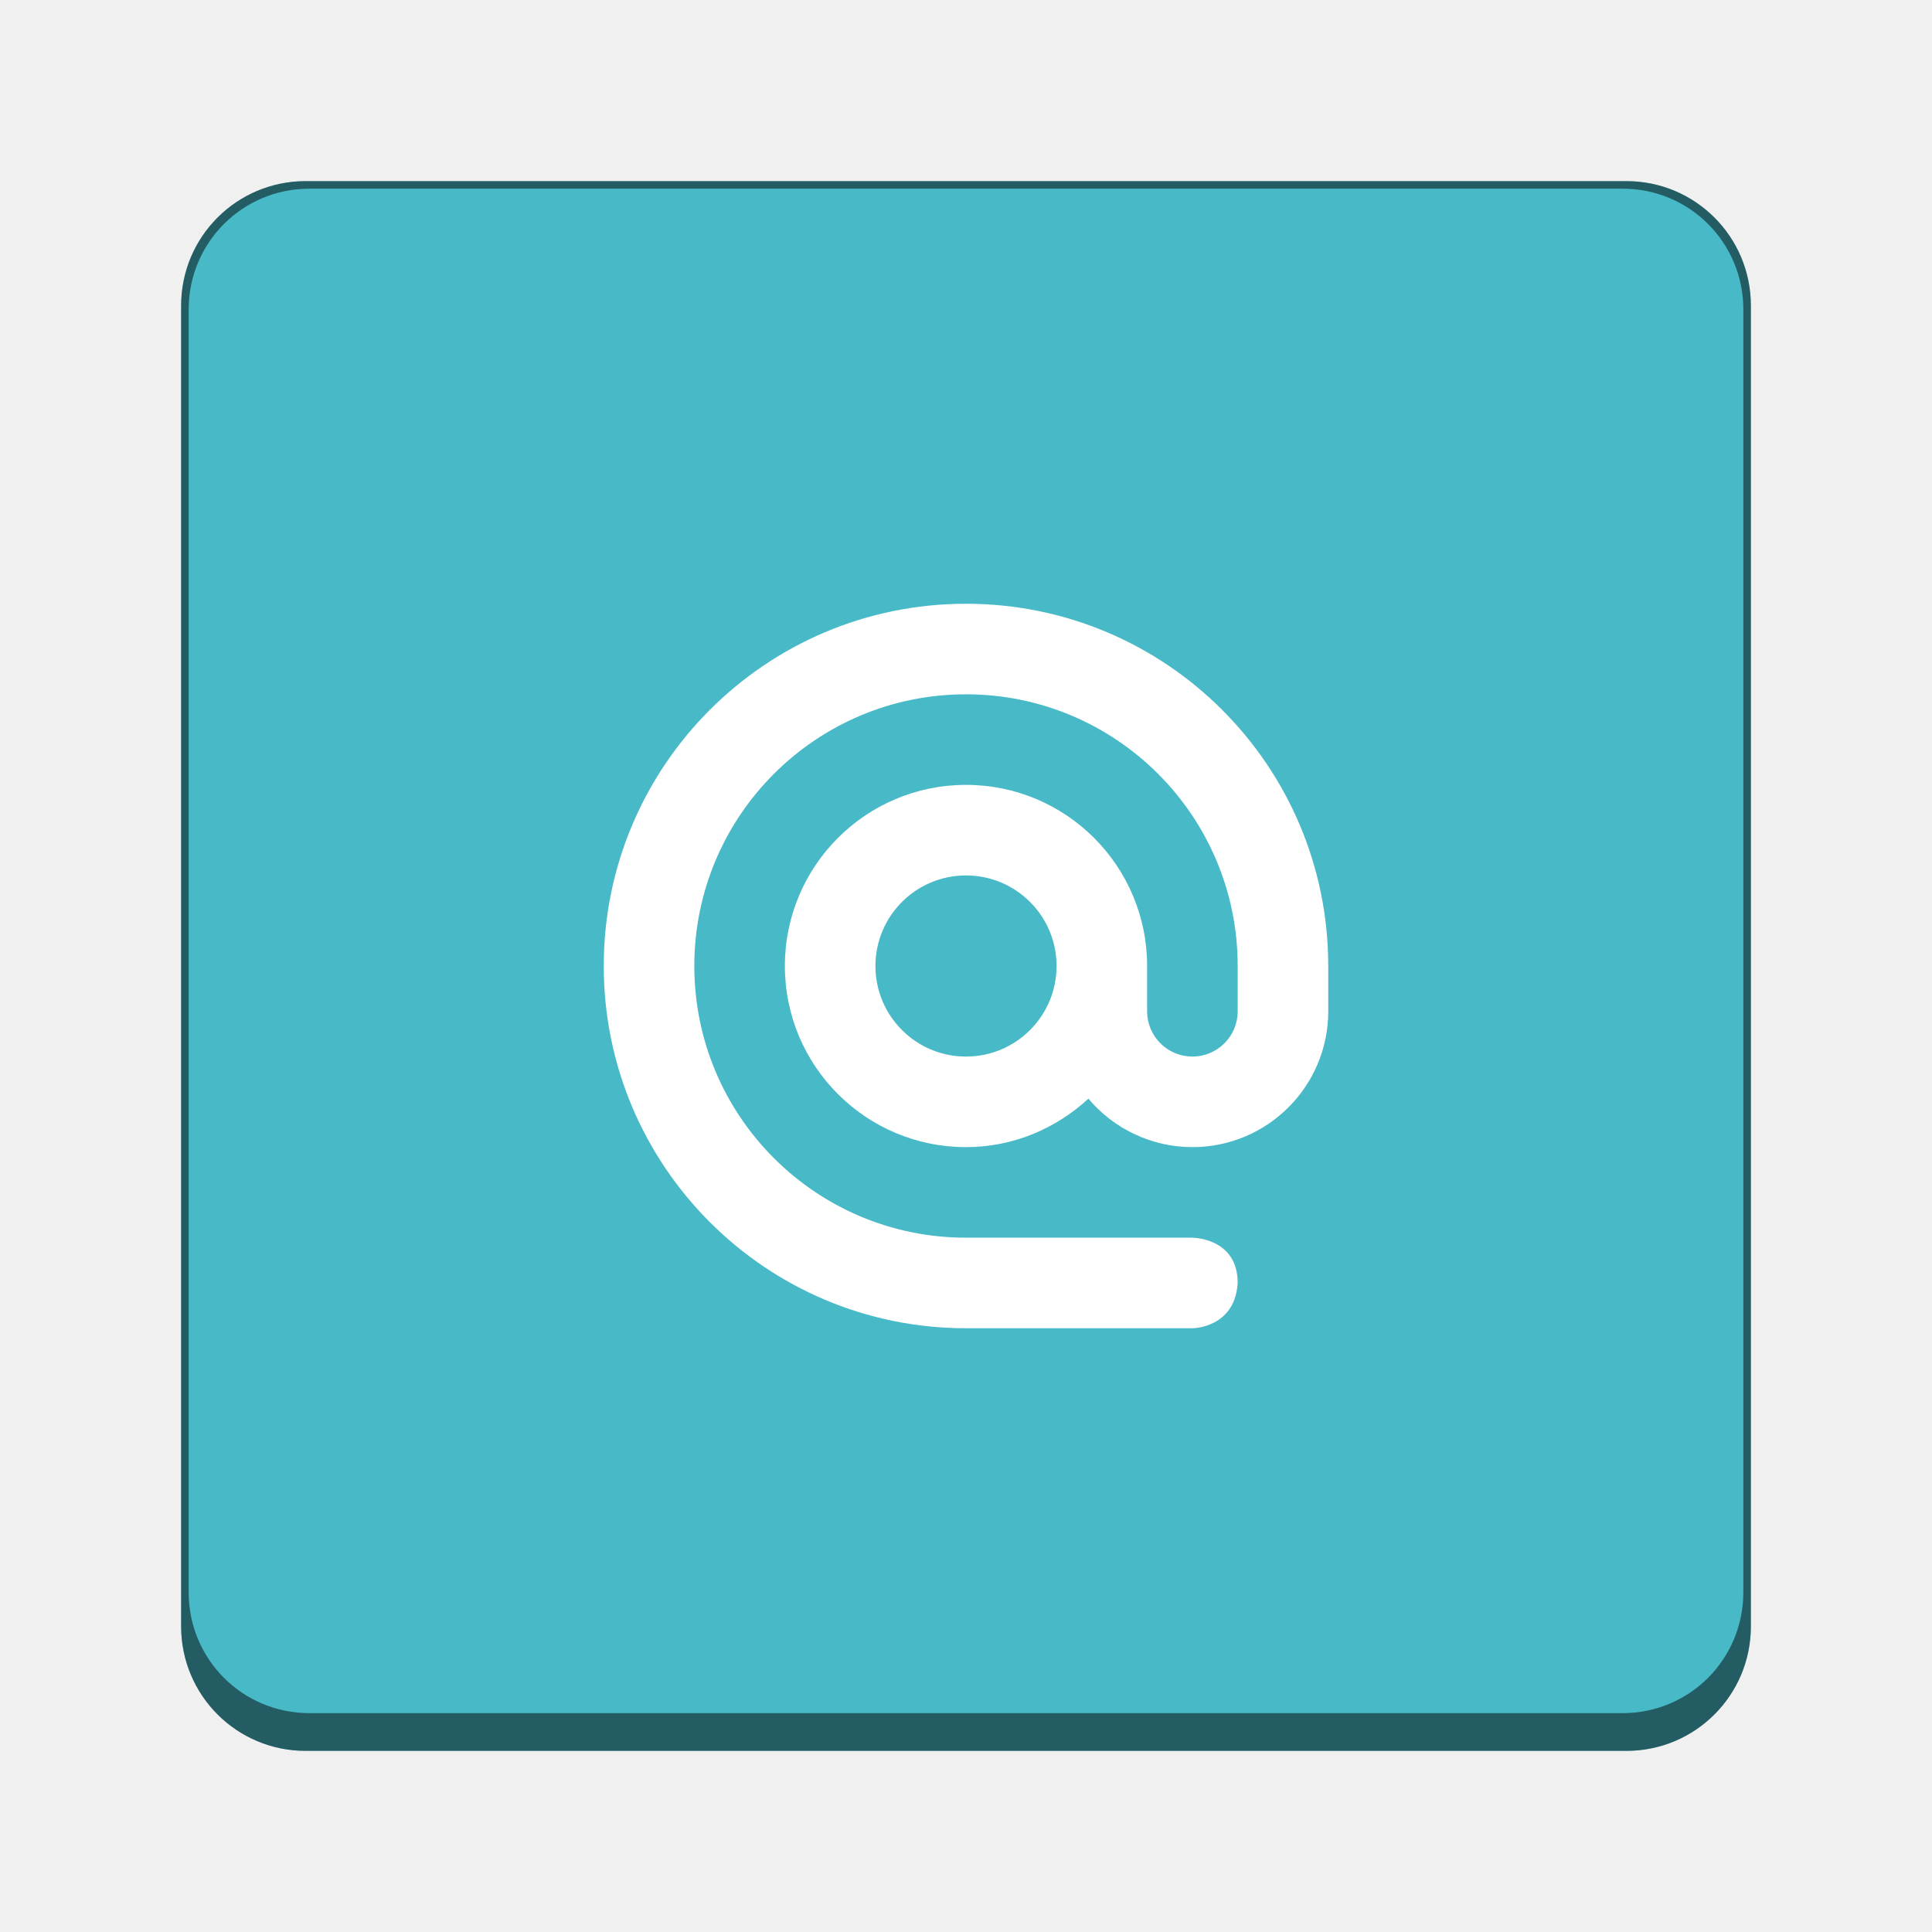
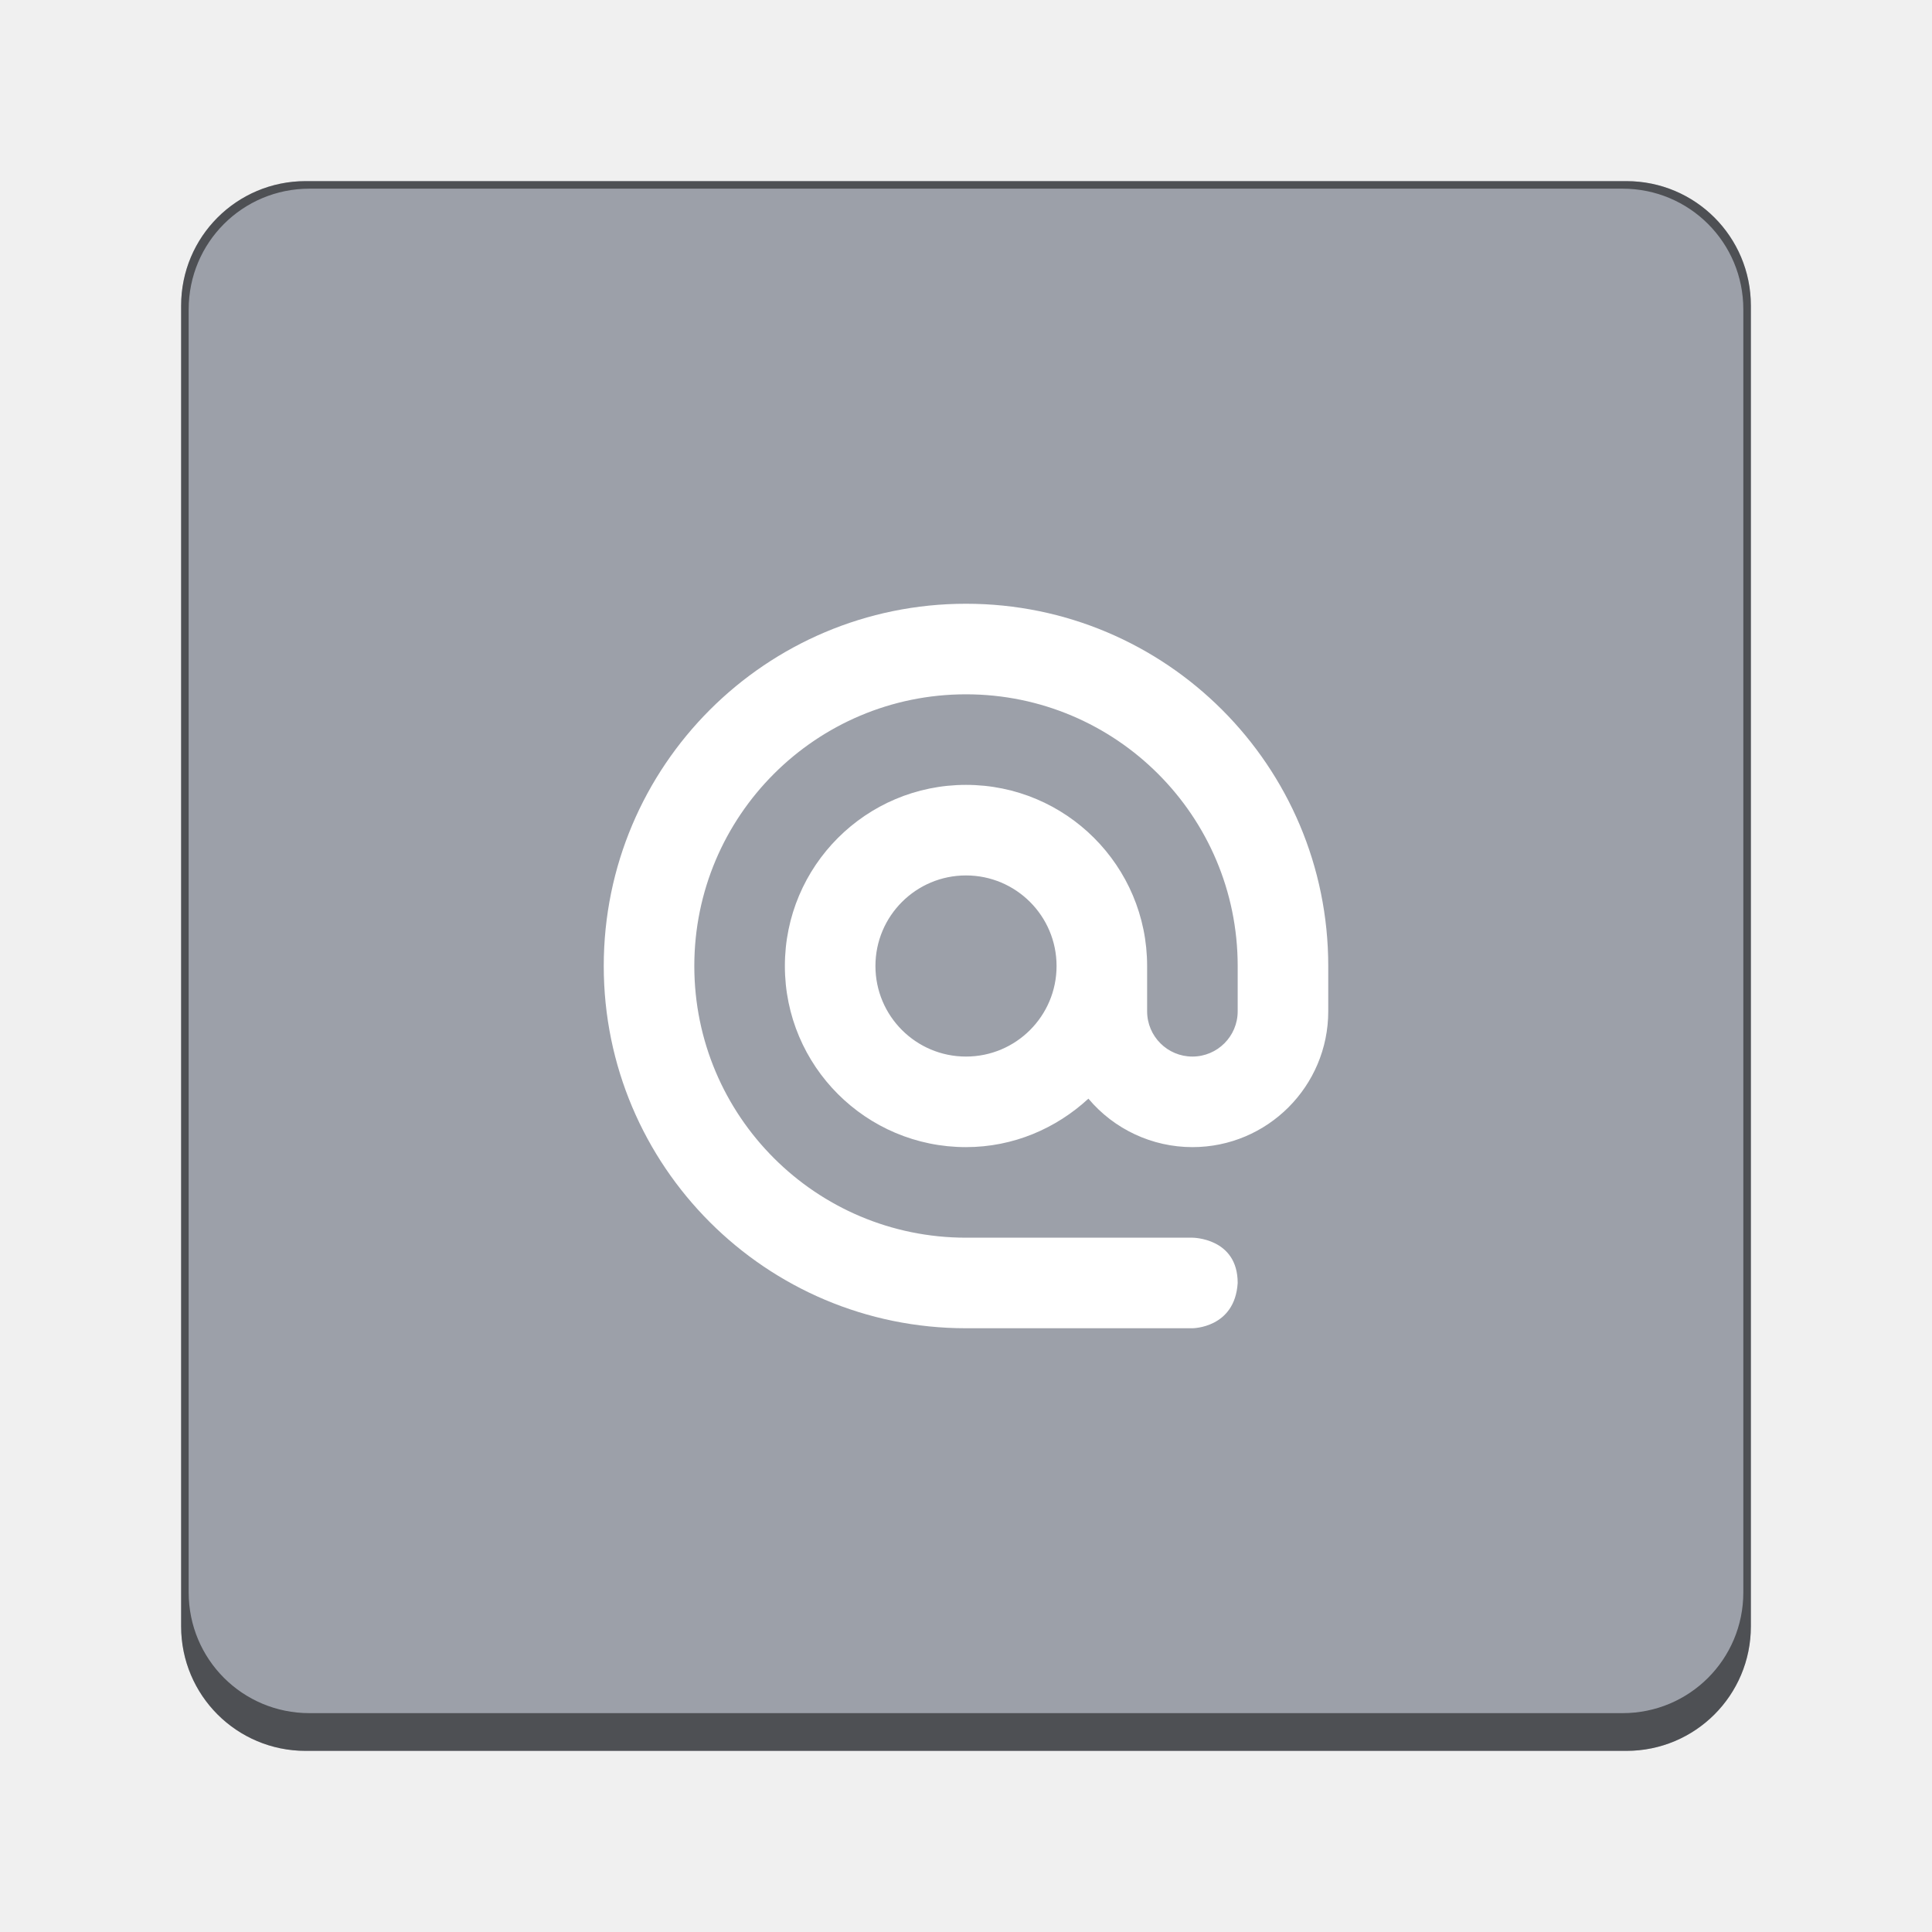
<svg xmlns="http://www.w3.org/2000/svg" version="1.0" viewBox="0 0 256 256">
  <g transform="translate(-464 -28)">
-     <rect x="488" y="52" width="208" height="208" ry="16.5" fill="#48b9c7" />
+     <rect x="488" y="52" width="208" height="208" ry="16.5" fill="#9CA0A9" />
    <path d="M504.5 52c-9.141 0-16.5 7.359-16.5 16.5v175c0 9.141 7.359 16.5 16.5 16.5h175c9.141 0 16.5-7.359 16.5-16.5v-175c0-9.141-7.359-16.5-16.5-16.5zm.5 1h174c8.864 0 16 7.136 16 16v170c0 8.864-7.136 16-16 16H505c-8.864 0-16-7.136-16-16V69c0-8.864 7.136-16 16-16z" fill-opacity=".502" />
    <path d="M592 108c26.51 0 48 21.49 48 48v6c0 9.941-8.059 18-18 18a18.013 18.013 0 0 1-13.781-6.422C603.942 177.523 598.277 180 592 180c-13.255 0-24-10.745-24-24s10.745-24 24-24 24 10.745 24 24v6a6 6 0 0 0 12 0v-6c0-19.882-16.118-36-36-36s-36 16.118-36 36 16.118 36 36 36h30s6 0 6 6c-.374 6-6 6-6 6h-30c-26.51 0-48-21.49-48-48s21.49-48 48-48zm0 36c-6.628 0-12 5.373-12 12s5.372 12 12 12 12-5.373 12-12-5.372-12-12-12z" fill="#fff" />
  </g>
</svg>
